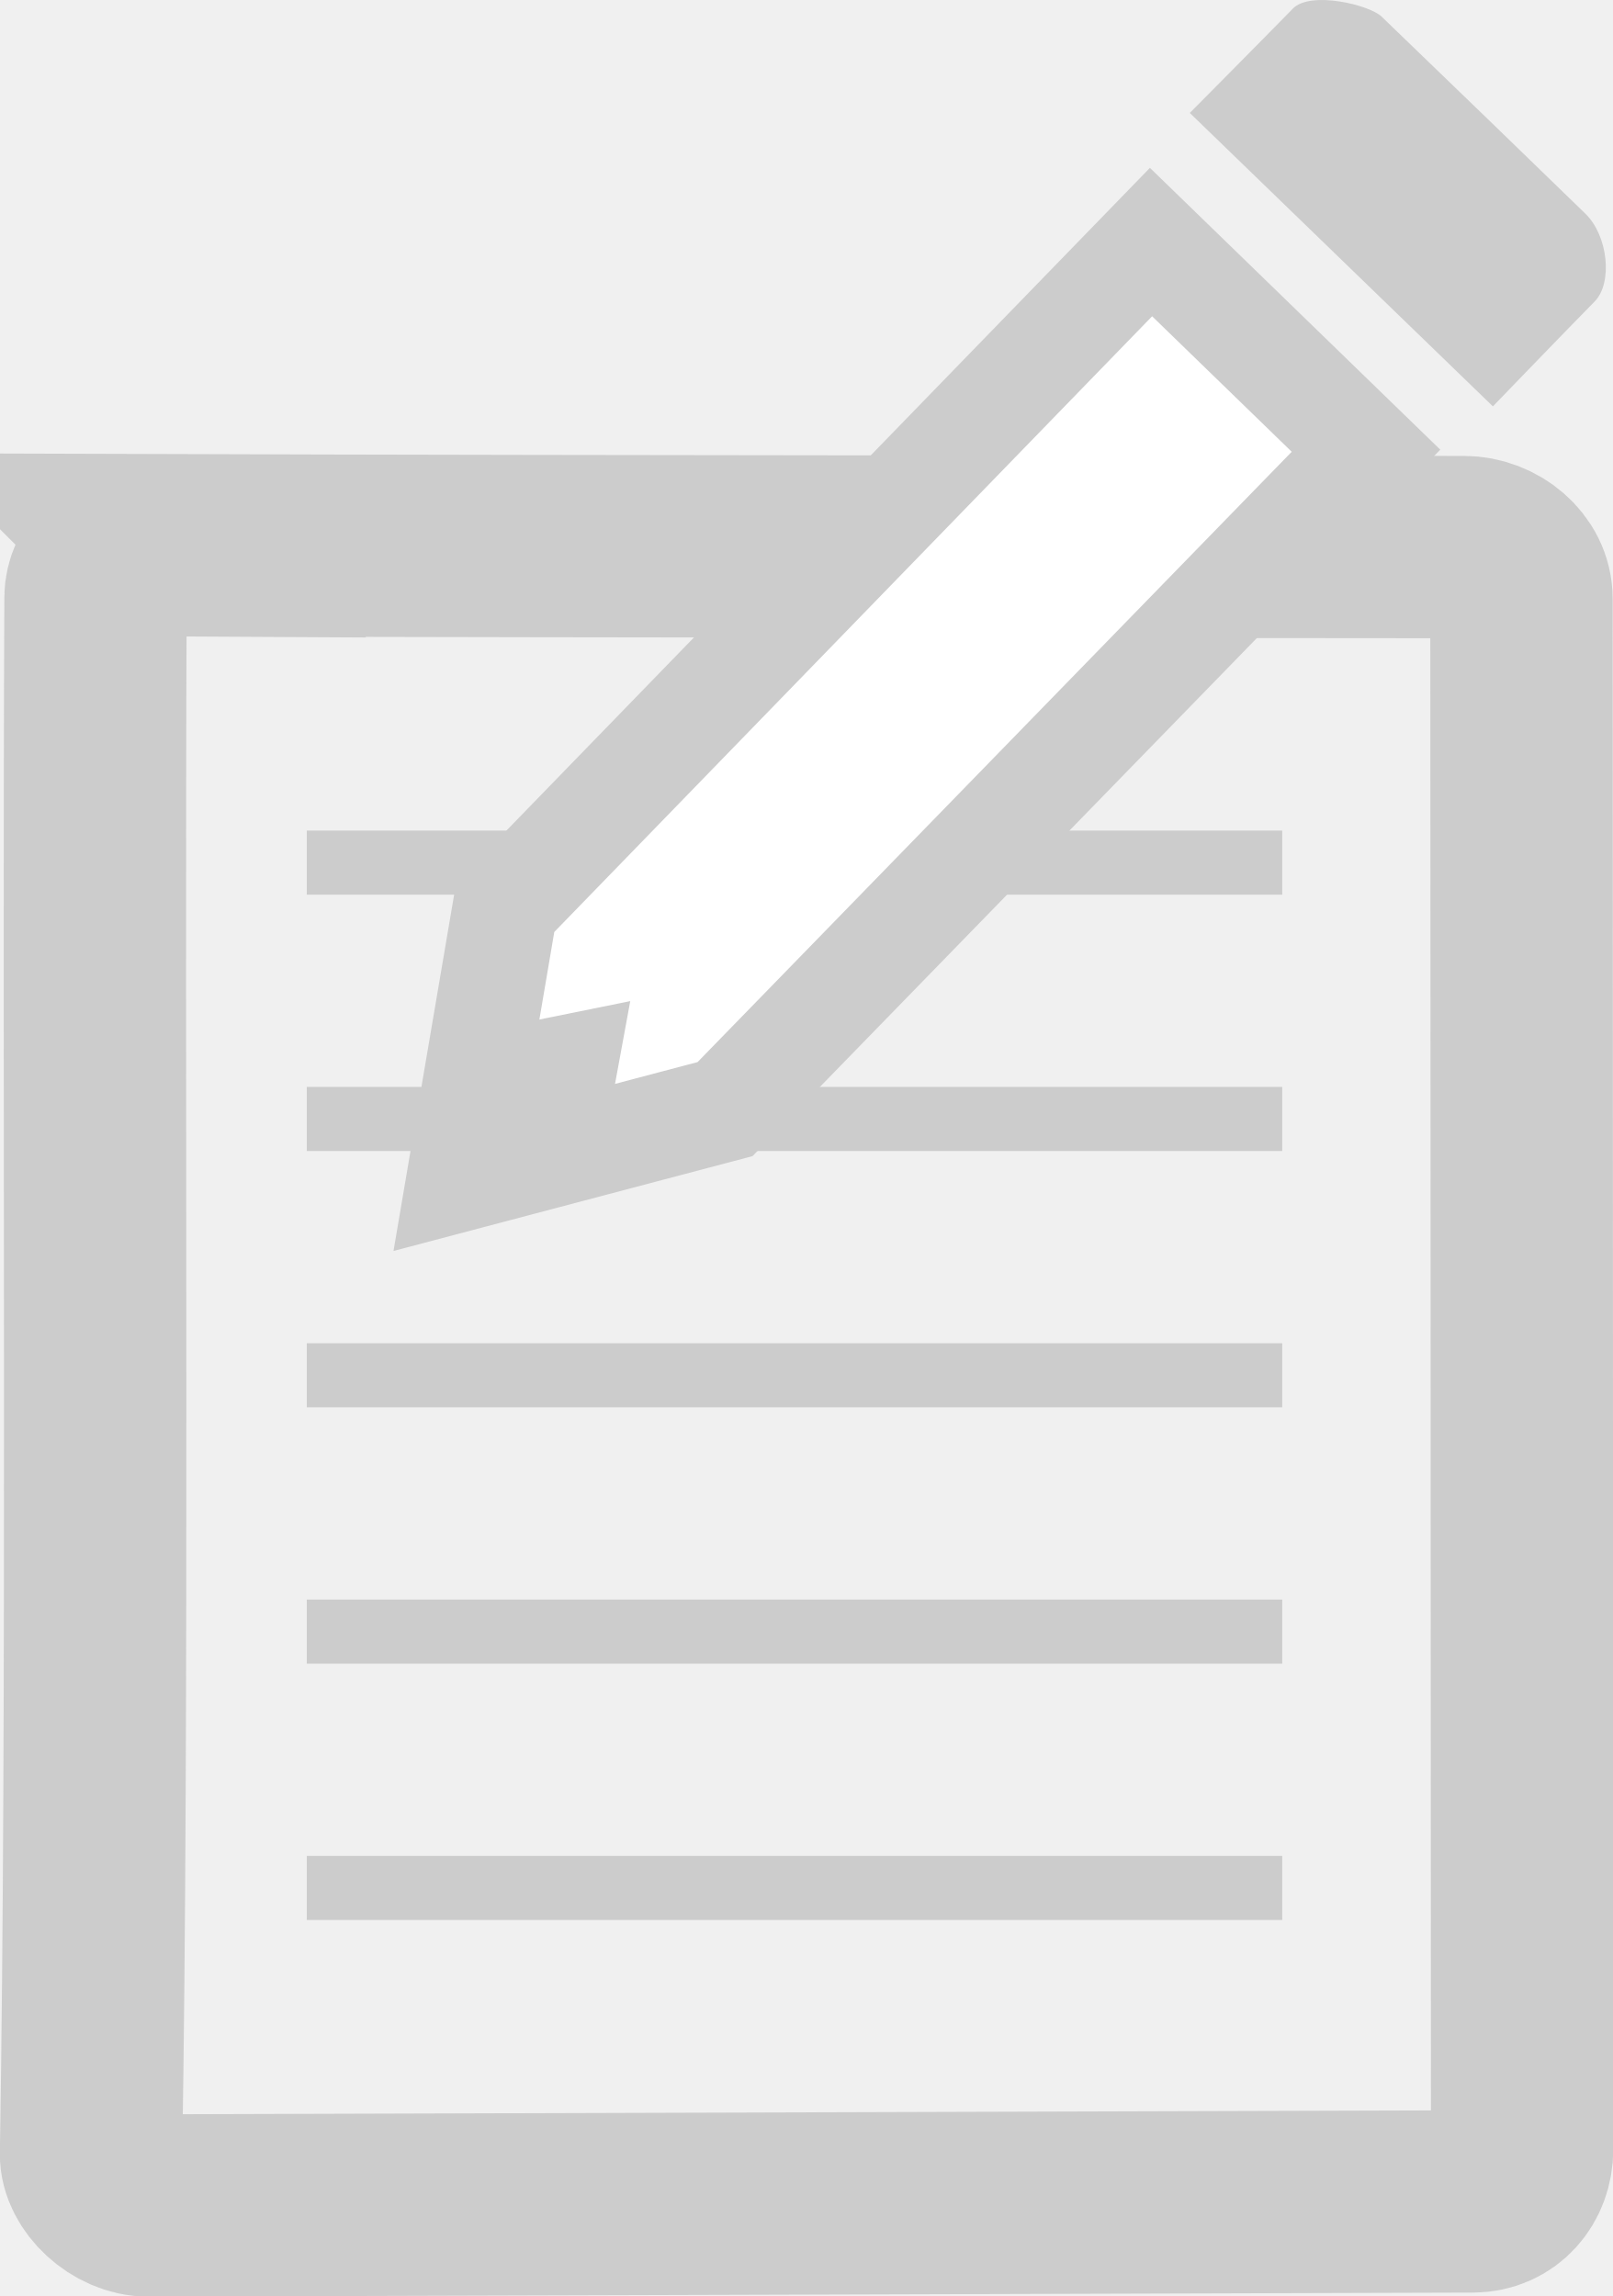
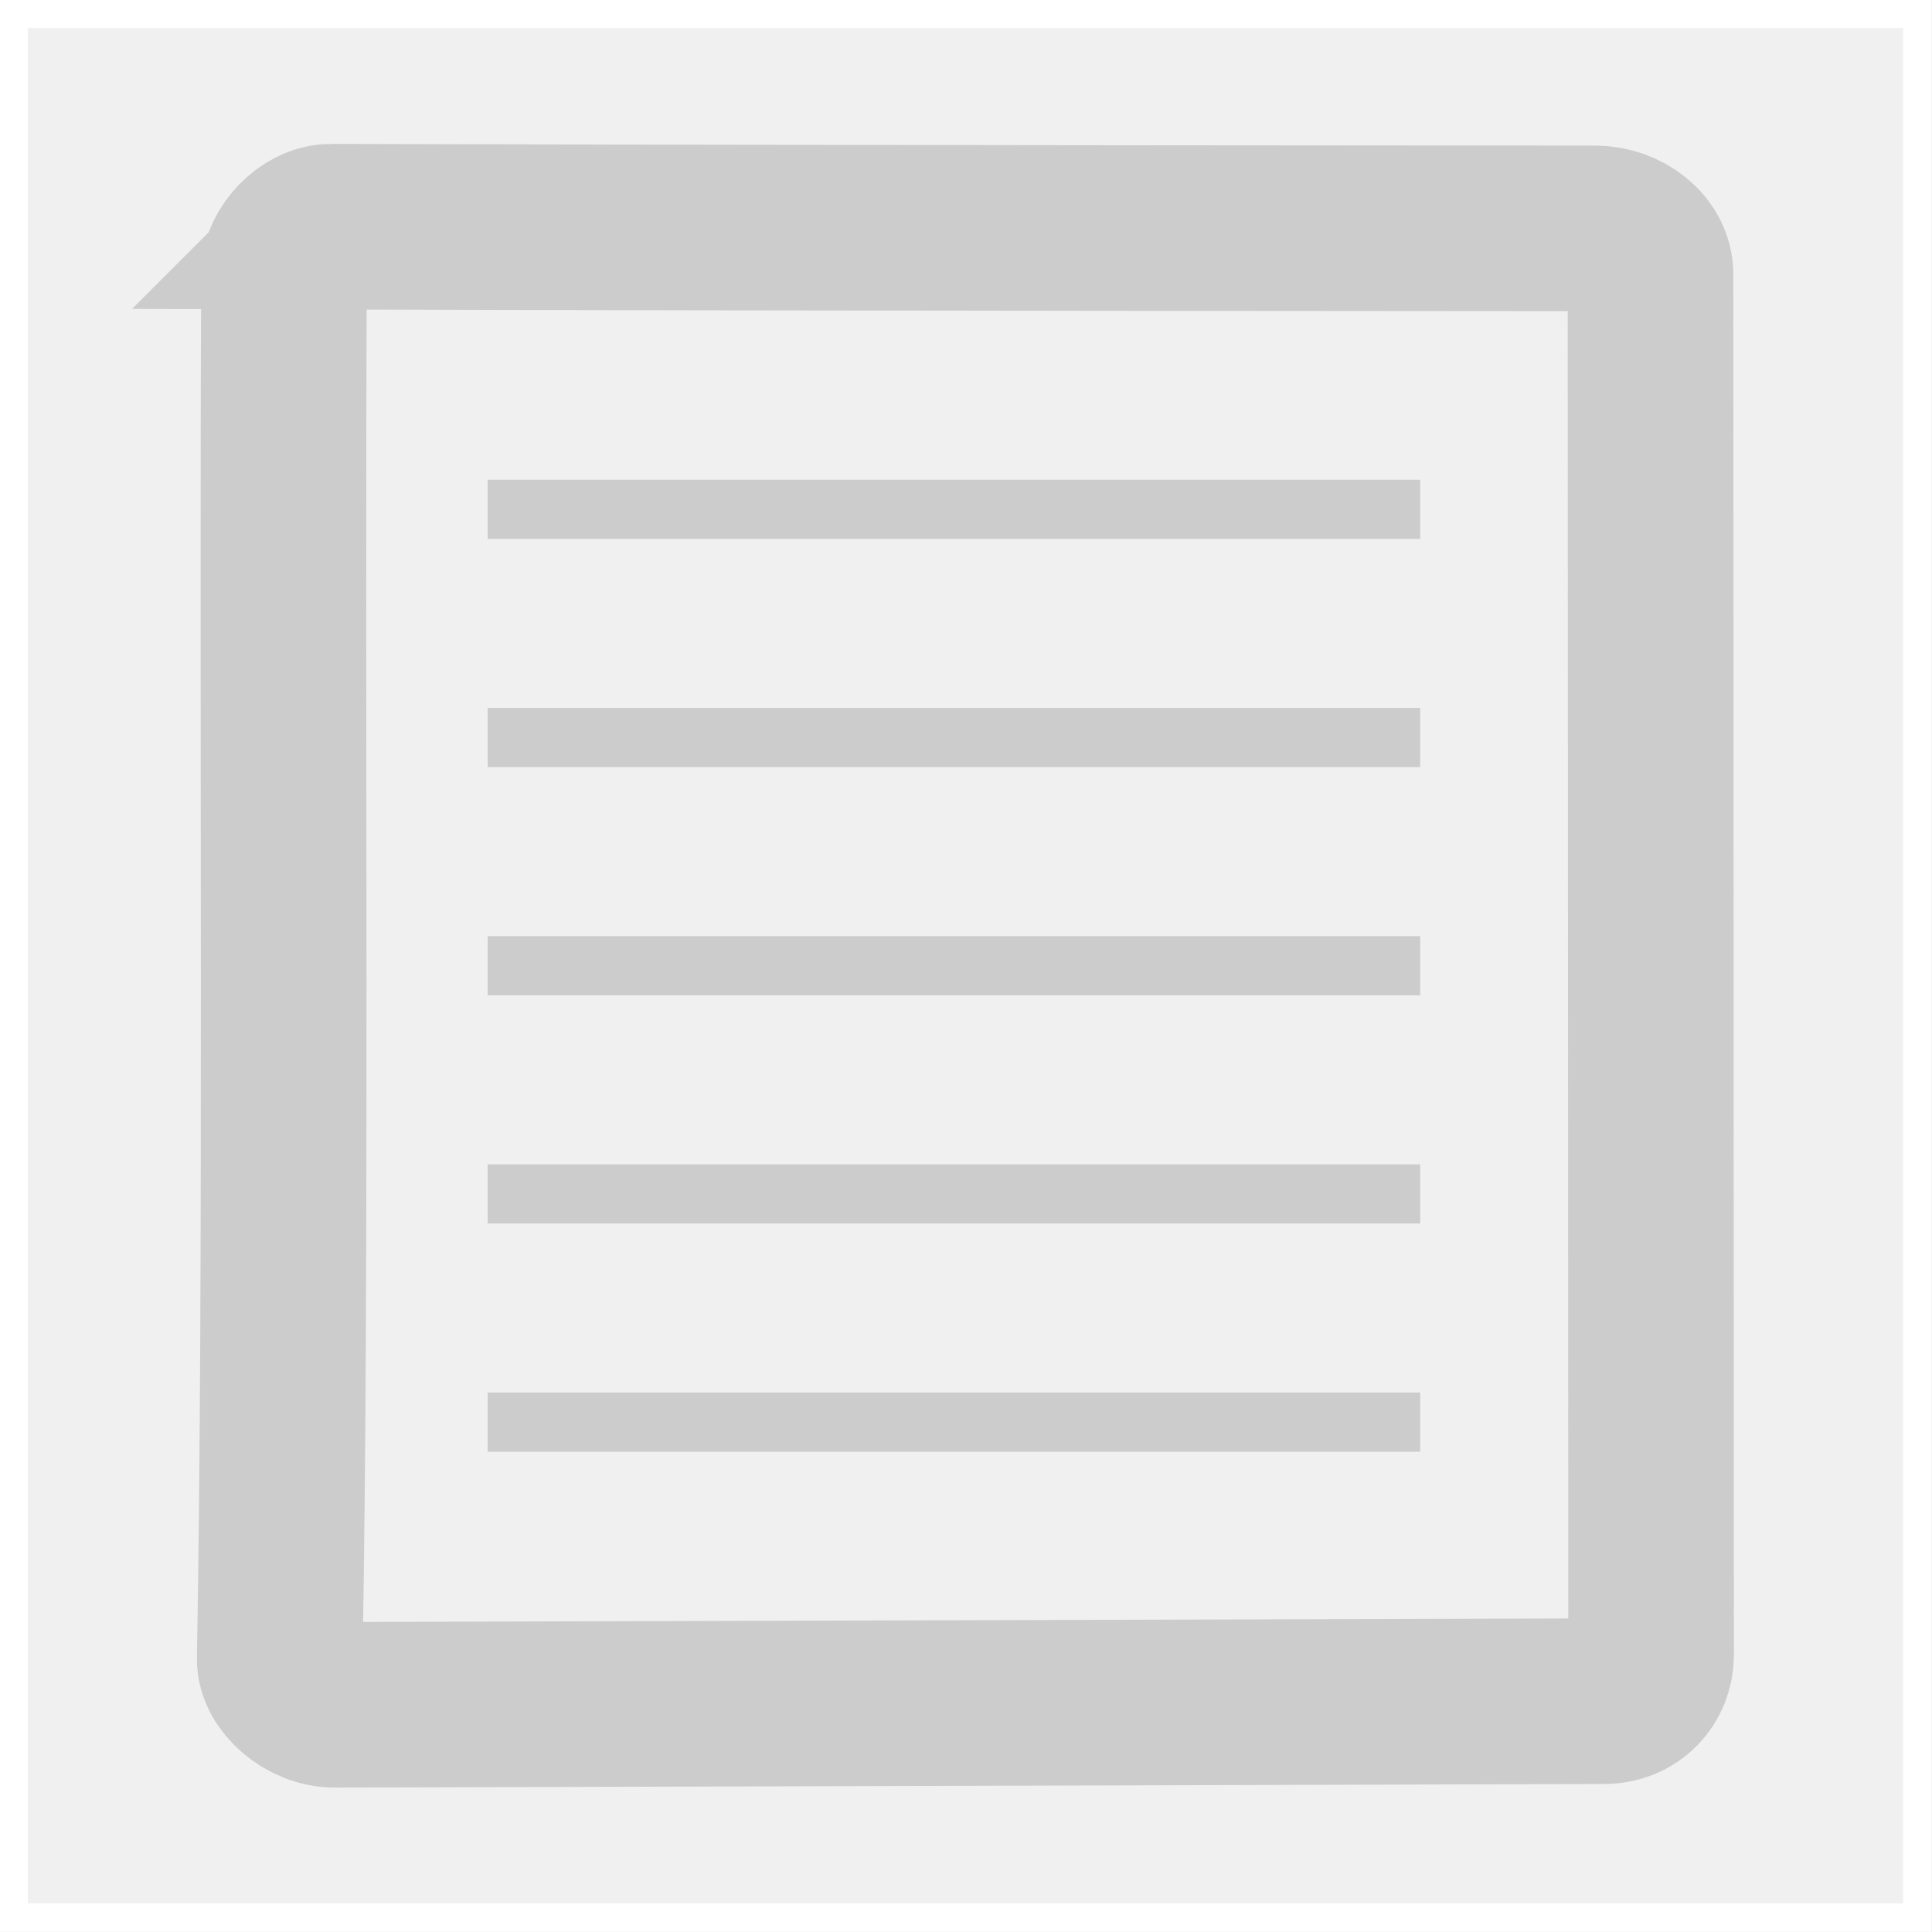
- <svg xmlns="http://www.w3.org/2000/svg" version="1.1" width="25.157" height="35.829" id="svg4026">
-   <defs id="defs4028">
+ <svg xmlns="http://www.w3.org/2000/svg" version="1.1" width="35" height="35" id="svg7206">
+   <defs id="defs7208">
    </defs>
-   <g transform="translate(-241.0994,-496.6946)" id="layer1">
-     <g transform="translate(76.09975,33.18006)" id="g13595">
-       <path d="m 170.286,476.976 14.219,0" id="path42649" style="fill:#cccccc;fill-opacity:1;stroke:#cccccc;stroke-width:1px;stroke-linecap:square;stroke-linejoin:miter;stroke-opacity:1" />
-       <path d="m 167.26,472.022 c 6.75,0.022 20.581,0.03 20.581,0.03 0.463,4e-4 0.897,0.355 0.897,0.804 l 0.01,24.196 c 2e-4,0.449 -0.309,0.815 -0.771,0.816 l -20.66,0.063 c -0.463,8e-4 -0.903,-0.427 -0.897,-0.804 0.114,-6.826 0.035,-16.706 0.07,-24.292 0,-0.354 0.372,-0.814 0.771,-0.812 z" id="path42651" style="fill:none;stroke:#cccccc;stroke-width:2.845;stroke-miterlimit:4;stroke-opacity:1;stroke-dasharray:none" />
-       <path d="m 182.958,467.292 3.354,3.256 -10,10.274 -4.152,1.097 0.723,-4.249 z" id="path42653" style="fill:#ffffff;fill-opacity:1;stroke:#cccccc;stroke-width:1.638;stroke-miterlimit:4;stroke-opacity:1;stroke-dasharray:none" />
-       <path d="m 188.292,469.856 c 0,0 1.089,-1.13 1.588,-1.637 0.283,-0.287 0.213,-1.024 -0.147,-1.372 -1.001,-0.971 -1.994,-1.935 -3.176,-3.072 -0.191,-0.186 -1.111,-0.407 -1.384,-0.128 -0.507,0.519 -1.61,1.63 -1.61,1.63 z" id="path42655" style="fill:#cccccc;fill-opacity:1;stroke:none" />
-       <path d="m 170.286,480.976 14.219,0" id="path42657" style="fill:#cccccc;fill-opacity:1;stroke:#cccccc;stroke-width:1px;stroke-linecap:square;stroke-linejoin:miter;stroke-opacity:1" />
-       <path d="m 174.31,481.98 0.523,-2.843 -2.948,0.597 z" id="path42659" style="fill:#cccccc;fill-opacity:1;stroke:none" />
-       <path d="m 170.286,484.976 14.219,0" id="path42661" style="fill:#cccccc;fill-opacity:1;stroke:#cccccc;stroke-width:1px;stroke-linecap:square;stroke-linejoin:miter;stroke-opacity:1" />
-       <path d="m 170.286,488.976 14.219,0" id="path42663" style="fill:#cccccc;fill-opacity:1;stroke:#cccccc;stroke-width:1px;stroke-linecap:square;stroke-linejoin:miter;stroke-opacity:1" />
-       <path d="m 170.286,492.976 14.219,0" id="path42665" style="fill:#cccccc;fill-opacity:1;stroke:#cccccc;stroke-width:1px;stroke-linecap:square;stroke-linejoin:miter;stroke-opacity:1" />
+   <g transform="translate(-160.2404,-421.9253)" id="layer1">
+     <g transform="translate(0.1466355,-42.44971)" id="g6510">
+       <rect width="34.486" height="34.486" x="160.341" y="464.627" id="rect4002" style="fill:none;stroke:#ffffff;stroke-width:0.514;stroke-linecap:square;stroke-miterlimit:4;stroke-opacity:1;stroke-dasharray:none" />
+       <g transform="translate(2.8624903e-5,-2.1409905e-5)" id="g6243">
+         <path d="m 169.464,473.602 15.821,0" id="path42649" style="fill:#cccccc;fill-opacity:1;stroke:#cccccc;stroke-width:1.072px;stroke-linecap:square;stroke-linejoin:miter;stroke-opacity:1" />
+         <path d="m 166.096,468.482 c 7.51,0.023 22.9,0.031 22.9,0.031 0.515,4.2e-4 0.998,0.367 0.998,0.831 l 0.011,25.007 c 2.2e-4,0.464 -0.344,0.842 -0.858,0.843 l -22.988,0.065 c -0.515,8.3e-4 -1.005,-0.441 -0.998,-0.831 0.127,-7.055 0.039,-17.266 0.078,-25.107 0,-0.366 0.414,-0.841 0.858,-0.84 z" id="path42651" style="fill:none;stroke:#cccccc;stroke-width:3;stroke-miterlimit:4;stroke-opacity:1;stroke-dasharray:none" />
+         <path d="m 169.464,477.736 15.821,0" id="path42657" style="fill:#cccccc;fill-opacity:1;stroke:#cccccc;stroke-width:1.072px;stroke-linecap:square;stroke-linejoin:miter;stroke-opacity:1" />
+         <path d="m 169.464,481.87 15.821,0" id="path42661" style="fill:#cccccc;fill-opacity:1;stroke:#cccccc;stroke-width:1.072px;stroke-linecap:square;stroke-linejoin:miter;stroke-opacity:1" />
+         <path d="m 169.464,486.004 15.821,0" id="path42663" style="fill:#cccccc;fill-opacity:1;stroke:#cccccc;stroke-width:1.072px;stroke-linecap:square;stroke-linejoin:miter;stroke-opacity:1" />
+         <path d="m 169.464,490.138 15.821,0" id="path42665" style="fill:#cccccc;fill-opacity:1;stroke:#cccccc;stroke-width:1.072px;stroke-linecap:square;stroke-linejoin:miter;stroke-opacity:1" />
+       </g>
    </g>
  </g>
</svg>
